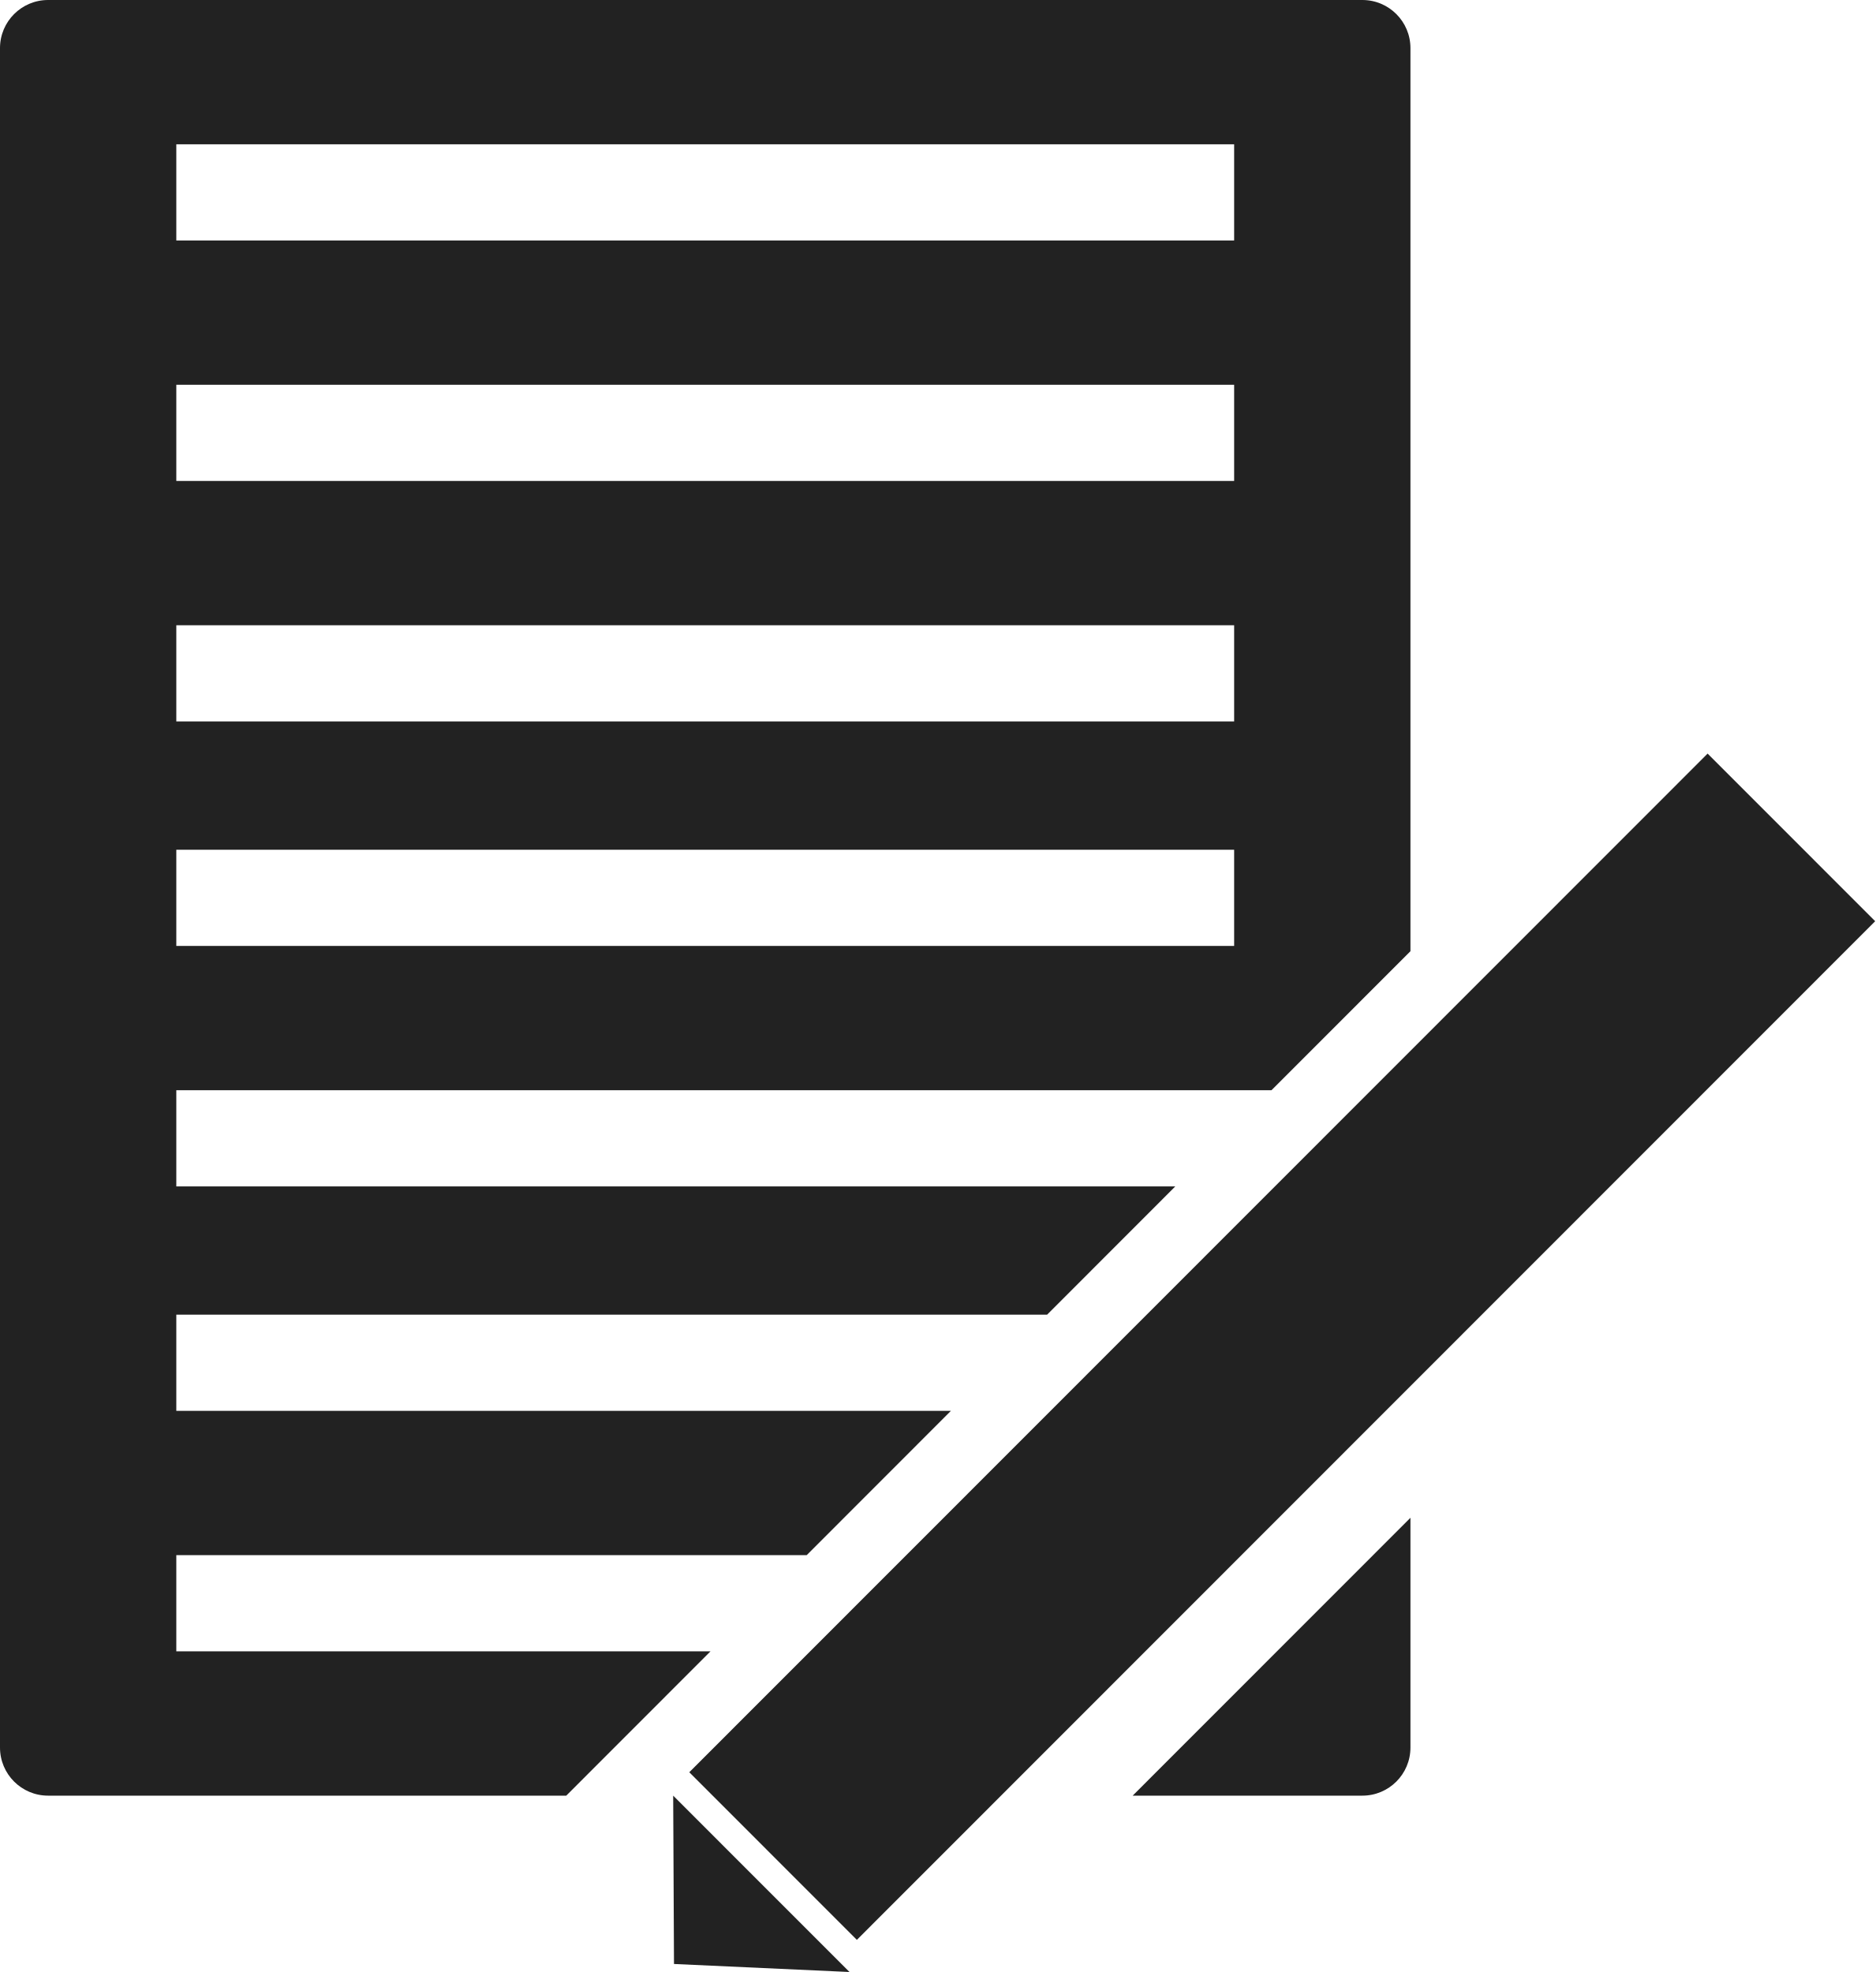
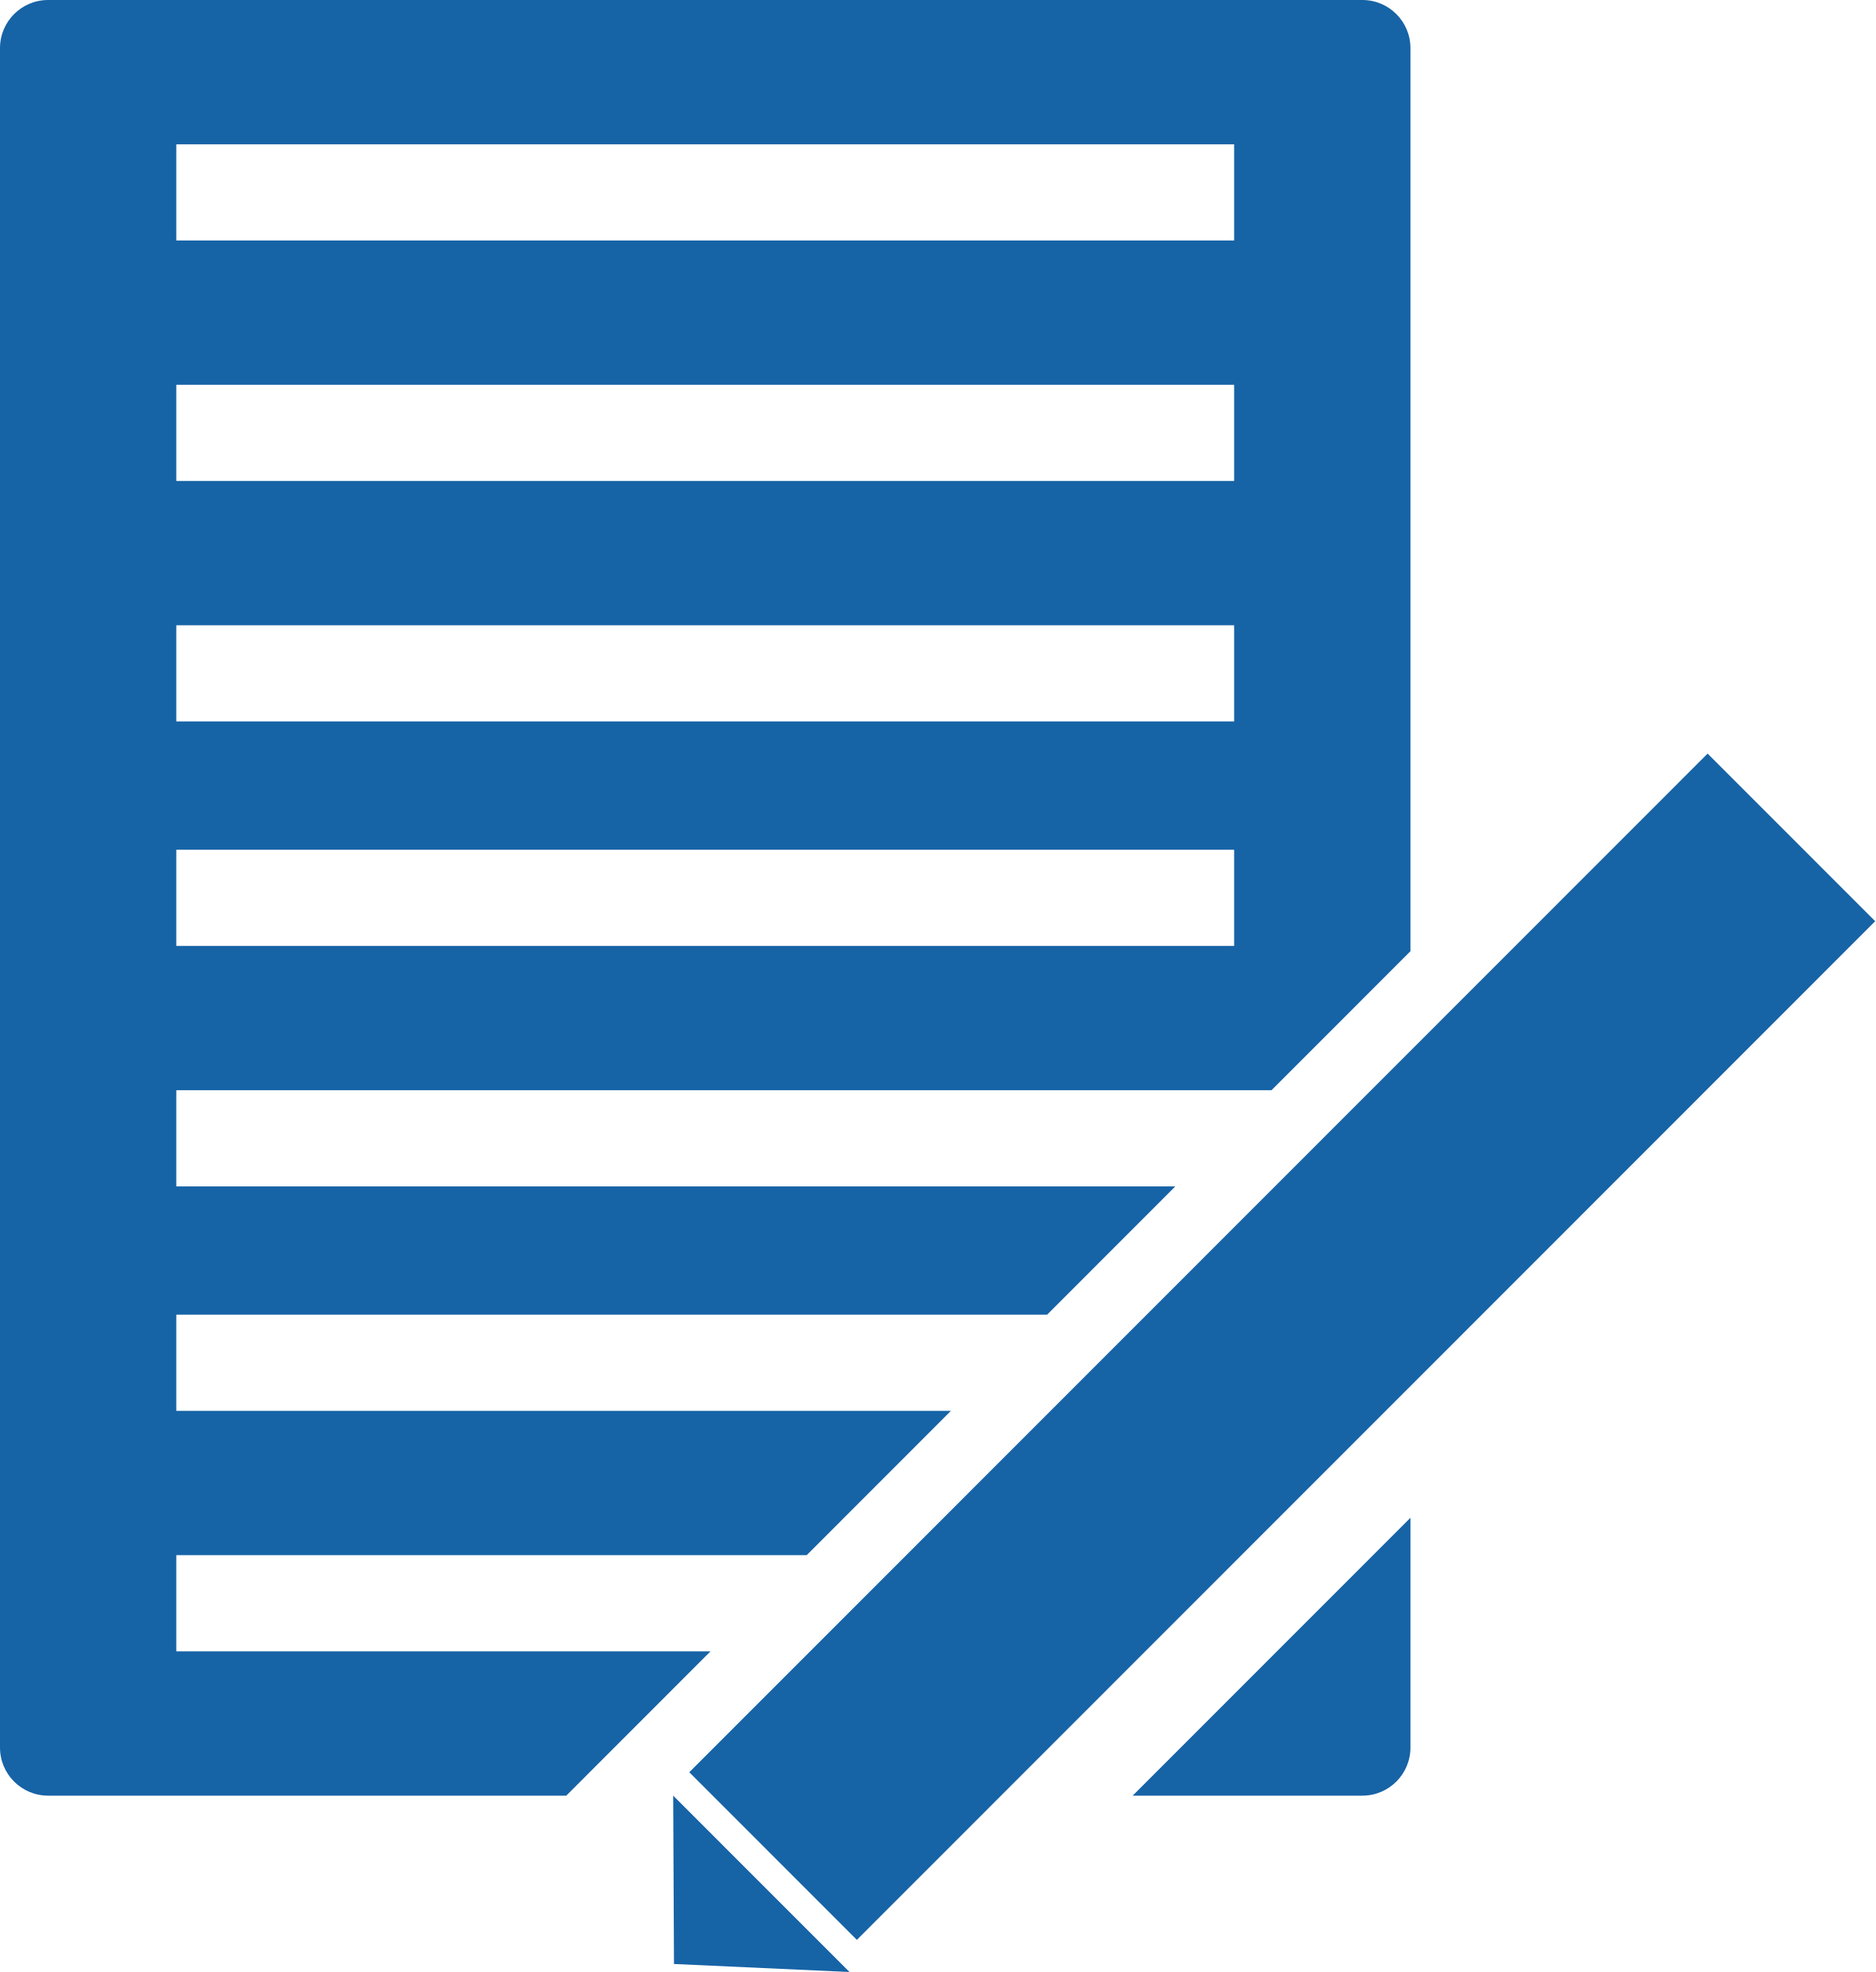
<svg xmlns="http://www.w3.org/2000/svg" version="1.1" baseProfile="full" width="58px" height="61px" viewBox="0 0 58 61">
-   <path fill-rule="evenodd" fill="rgb( 34, 34, 34 )" d="M26.502,60.006 C26.502,60.006 21.319,54.821 21.319,54.821 C21.319,54.821 52.815,23.311 52.815,23.311 C52.815,23.311 57.998,28.496 57.998,28.496 C57.998,28.496 26.502,60.006 26.502,60.006 ZM38.171,33.724 C38.171,33.724 35.692,33.724 35.692,33.724 C35.692,33.724 5.453,33.724 5.453,33.724 C5.453,33.724 5.453,36.699 5.453,36.699 C5.453,36.699 36.351,36.699 36.351,36.699 C36.351,36.699 32.386,40.667 32.386,40.667 C32.386,40.667 5.453,40.667 5.453,40.667 C5.453,40.667 5.453,43.642 5.453,43.642 C5.453,43.642 29.411,43.642 29.411,43.642 C29.411,43.642 24.950,48.106 24.950,48.106 C24.950,48.106 5.453,48.106 5.453,48.106 C5.453,48.106 5.453,51.081 5.453,51.081 C5.453,51.081 21.975,51.081 21.975,51.081 C21.975,51.081 17.514,55.545 17.514,55.545 C17.514,55.545 1.487,55.545 1.487,55.545 C0.666,55.545 0.000,54.879 0.000,54.057 C0.000,54.057 0.000,1.488 0.000,1.488 C0.000,0.666 0.666,0.000 1.487,0.000 C1.487,0.000 42.137,0.000 42.137,0.000 C42.958,0.000 43.624,0.666 43.624,1.488 C43.624,1.488 43.624,29.424 43.624,29.424 C43.624,29.424 39.326,33.724 39.326,33.724 C39.326,33.724 38.171,33.724 38.171,33.724 ZM38.171,4.463 C38.171,4.463 5.453,4.463 5.453,4.463 C5.453,4.463 5.453,7.439 5.453,7.439 C5.453,7.439 38.171,7.439 38.171,7.439 C38.171,7.439 38.171,4.463 38.171,4.463 ZM38.171,11.902 C38.171,11.902 5.453,11.902 5.453,11.902 C5.453,11.902 5.453,14.878 5.453,14.878 C5.453,14.878 38.171,14.878 38.171,14.878 C38.171,14.878 38.171,11.902 38.171,11.902 ZM38.171,19.341 C38.171,19.341 5.453,19.341 5.453,19.341 C5.453,19.341 5.453,22.317 5.453,22.317 C5.453,22.317 38.171,22.317 38.171,22.317 C38.171,22.317 38.171,19.341 38.171,19.341 ZM38.171,26.285 C38.171,26.285 5.453,26.285 5.453,26.285 C5.453,26.285 5.453,29.260 5.453,29.260 C5.453,29.260 38.171,29.260 38.171,29.260 C38.171,29.260 38.171,26.285 38.171,26.285 ZM20.846,60.752 C20.846,60.752 20.821,55.545 20.821,55.545 C20.821,55.545 26.274,61.000 26.274,61.000 C26.274,61.000 20.846,60.752 20.846,60.752 ZM43.624,54.057 C43.624,54.879 42.958,55.545 42.137,55.545 C42.137,55.545 35.033,55.545 35.033,55.545 C35.033,55.545 43.624,46.950 43.624,46.950 C43.624,46.950 43.624,54.057 43.624,54.057 Z" />
+   <path fill-rule="evenodd" fill="#1663a6" d="M26.502,60.006 C26.502,60.006 21.319,54.821 21.319,54.821 C21.319,54.821 52.815,23.311 52.815,23.311 C52.815,23.311 57.998,28.496 57.998,28.496 C57.998,28.496 26.502,60.006 26.502,60.006 ZM38.171,33.724 C38.171,33.724 35.692,33.724 35.692,33.724 C35.692,33.724 5.453,33.724 5.453,33.724 C5.453,33.724 5.453,36.699 5.453,36.699 C5.453,36.699 36.351,36.699 36.351,36.699 C36.351,36.699 32.386,40.667 32.386,40.667 C32.386,40.667 5.453,40.667 5.453,40.667 C5.453,40.667 5.453,43.642 5.453,43.642 C5.453,43.642 29.411,43.642 29.411,43.642 C29.411,43.642 24.950,48.106 24.950,48.106 C24.950,48.106 5.453,48.106 5.453,48.106 C5.453,48.106 5.453,51.081 5.453,51.081 C5.453,51.081 21.975,51.081 21.975,51.081 C21.975,51.081 17.514,55.545 17.514,55.545 C17.514,55.545 1.487,55.545 1.487,55.545 C0.666,55.545 0.000,54.879 0.000,54.057 C0.000,54.057 0.000,1.488 0.000,1.488 C0.000,0.666 0.666,0.000 1.487,0.000 C1.487,0.000 42.137,0.000 42.137,0.000 C42.958,0.000 43.624,0.666 43.624,1.488 C43.624,1.488 43.624,29.424 43.624,29.424 C43.624,29.424 39.326,33.724 39.326,33.724 C39.326,33.724 38.171,33.724 38.171,33.724 ZM38.171,4.463 C38.171,4.463 5.453,4.463 5.453,4.463 C5.453,4.463 5.453,7.439 5.453,7.439 C5.453,7.439 38.171,7.439 38.171,7.439 C38.171,7.439 38.171,4.463 38.171,4.463 ZM38.171,11.902 C38.171,11.902 5.453,11.902 5.453,11.902 C5.453,11.902 5.453,14.878 5.453,14.878 C5.453,14.878 38.171,14.878 38.171,14.878 C38.171,14.878 38.171,11.902 38.171,11.902 ZM38.171,19.341 C38.171,19.341 5.453,19.341 5.453,19.341 C5.453,19.341 5.453,22.317 5.453,22.317 C5.453,22.317 38.171,22.317 38.171,22.317 C38.171,22.317 38.171,19.341 38.171,19.341 ZM38.171,26.285 C38.171,26.285 5.453,26.285 5.453,26.285 C5.453,26.285 5.453,29.260 5.453,29.260 C5.453,29.260 38.171,29.260 38.171,29.260 C38.171,29.260 38.171,26.285 38.171,26.285 ZM20.846,60.752 C20.846,60.752 20.821,55.545 20.821,55.545 C20.821,55.545 26.274,61.000 26.274,61.000 C26.274,61.000 20.846,60.752 20.846,60.752 ZM43.624,54.057 C43.624,54.879 42.958,55.545 42.137,55.545 C42.137,55.545 35.033,55.545 35.033,55.545 C35.033,55.545 43.624,46.950 43.624,46.950 C43.624,46.950 43.624,54.057 43.624,54.057 Z" />
</svg>
